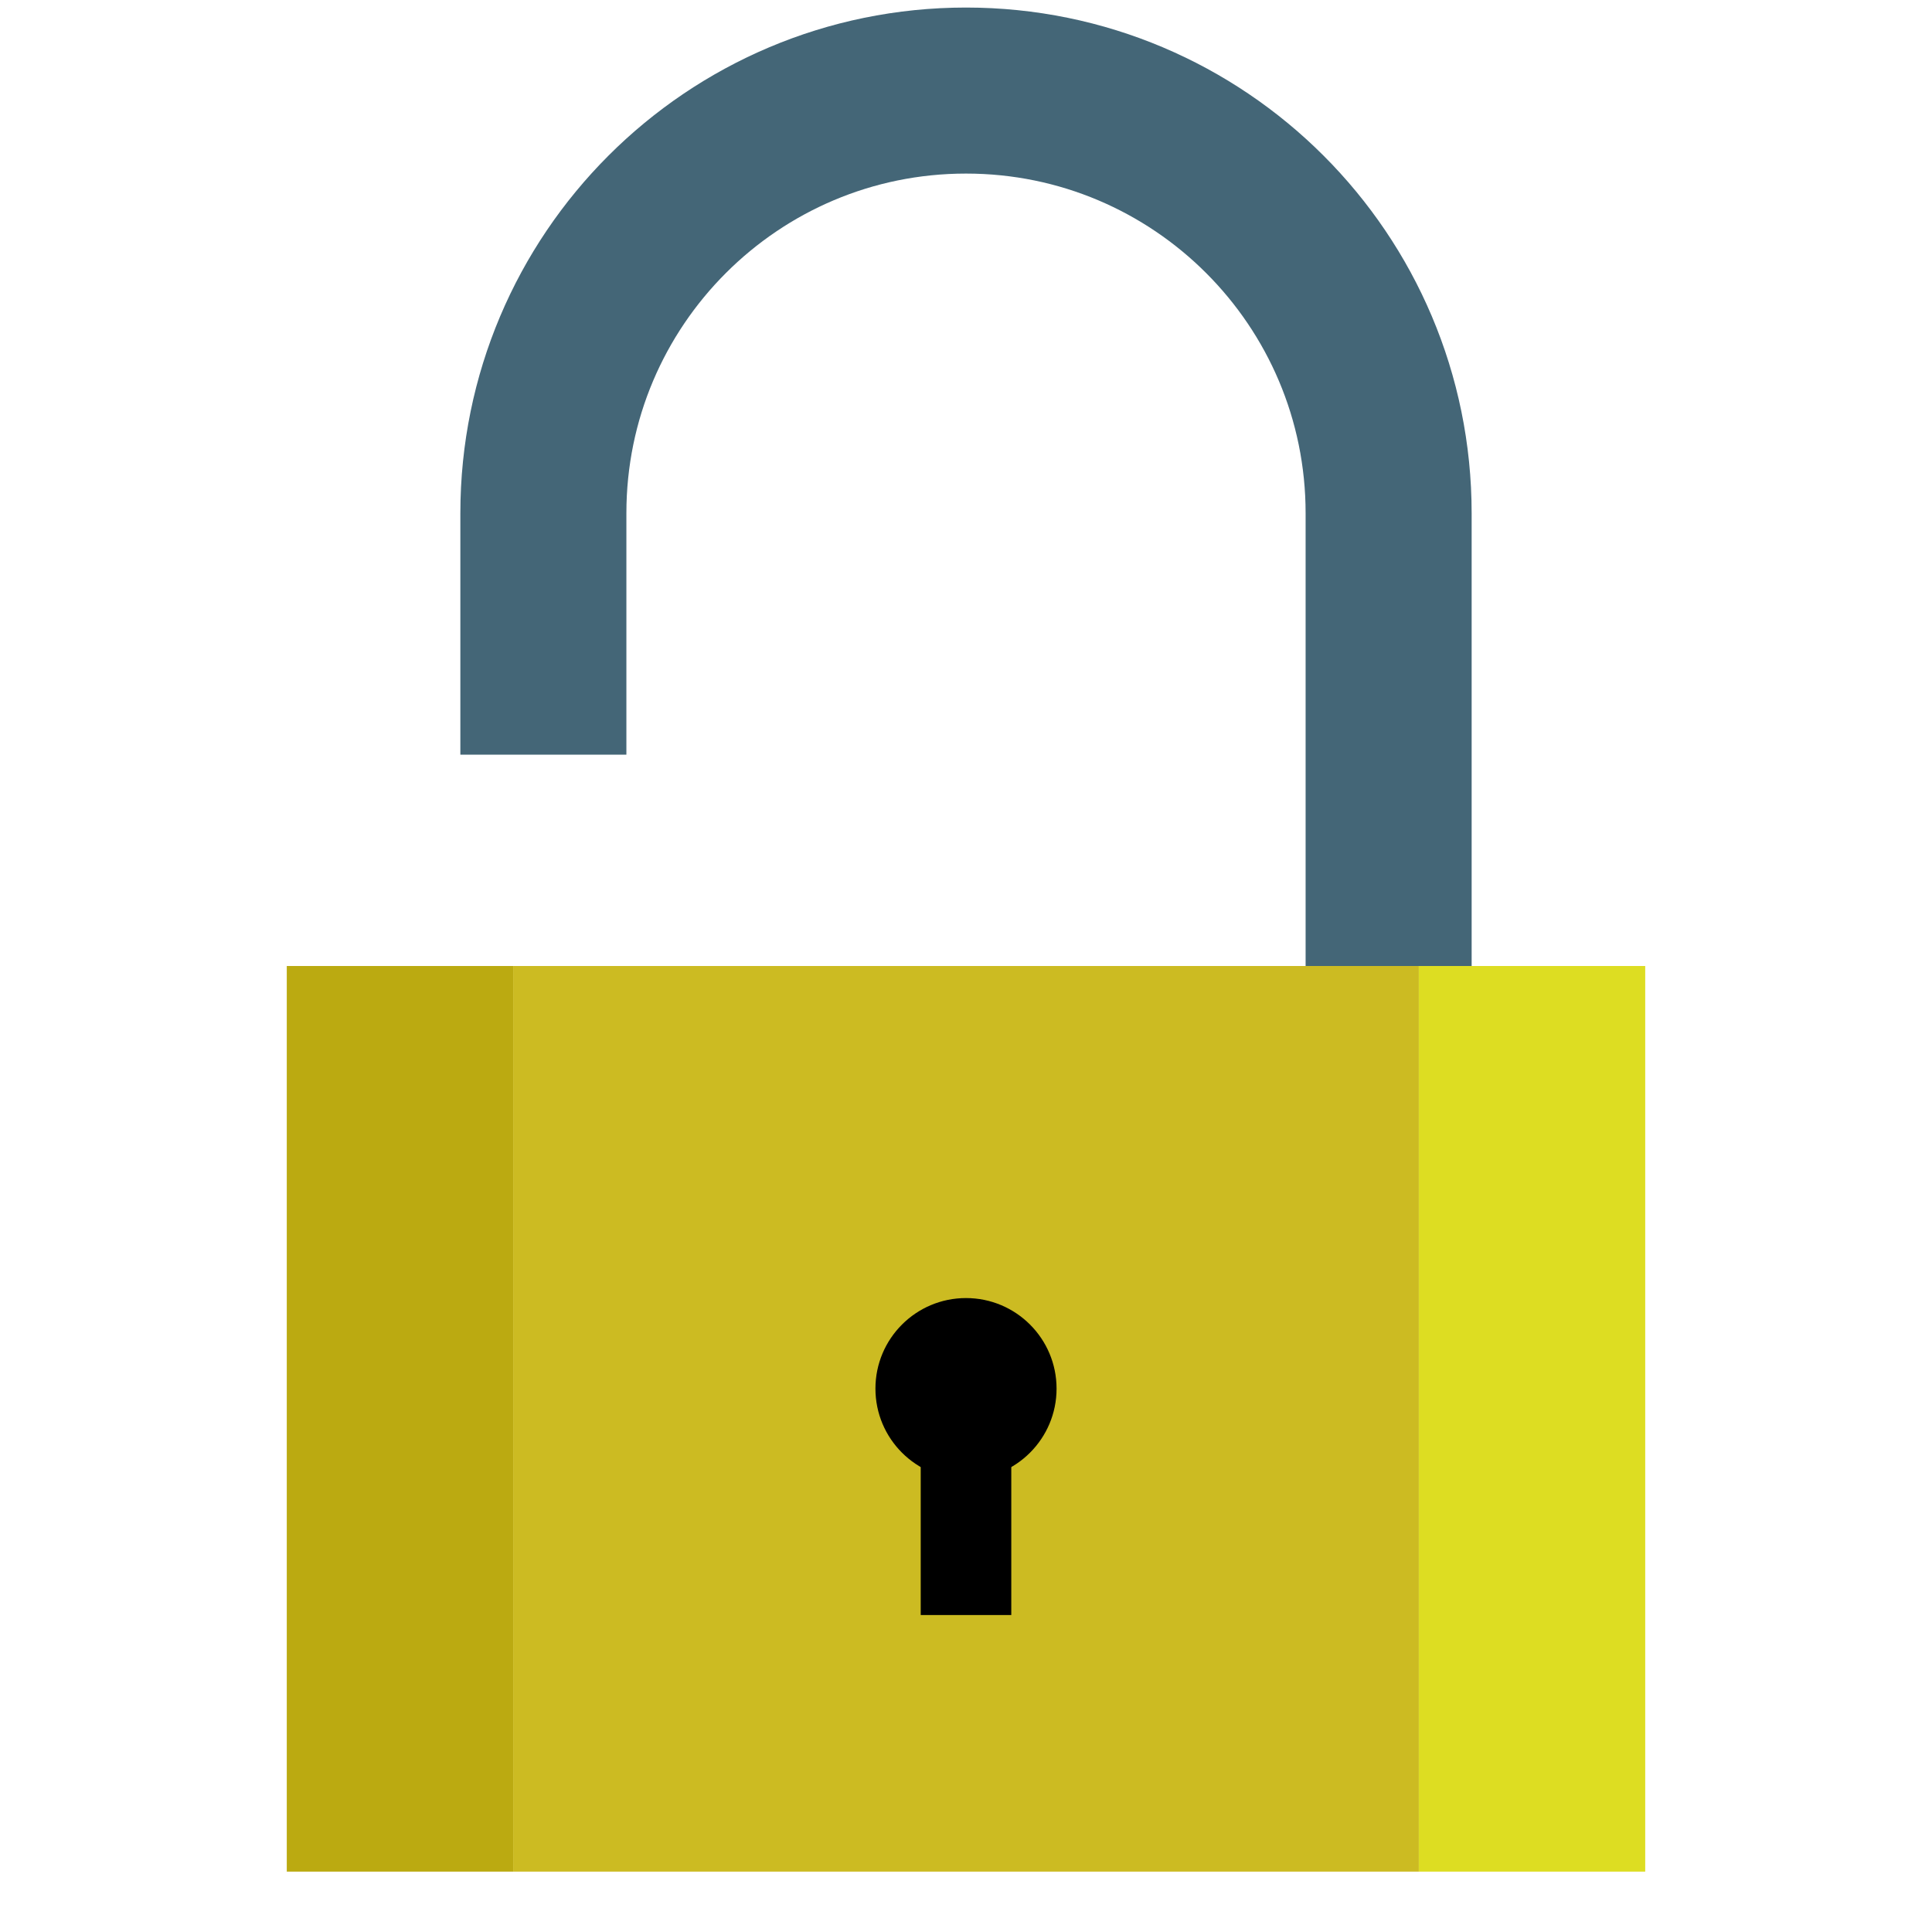
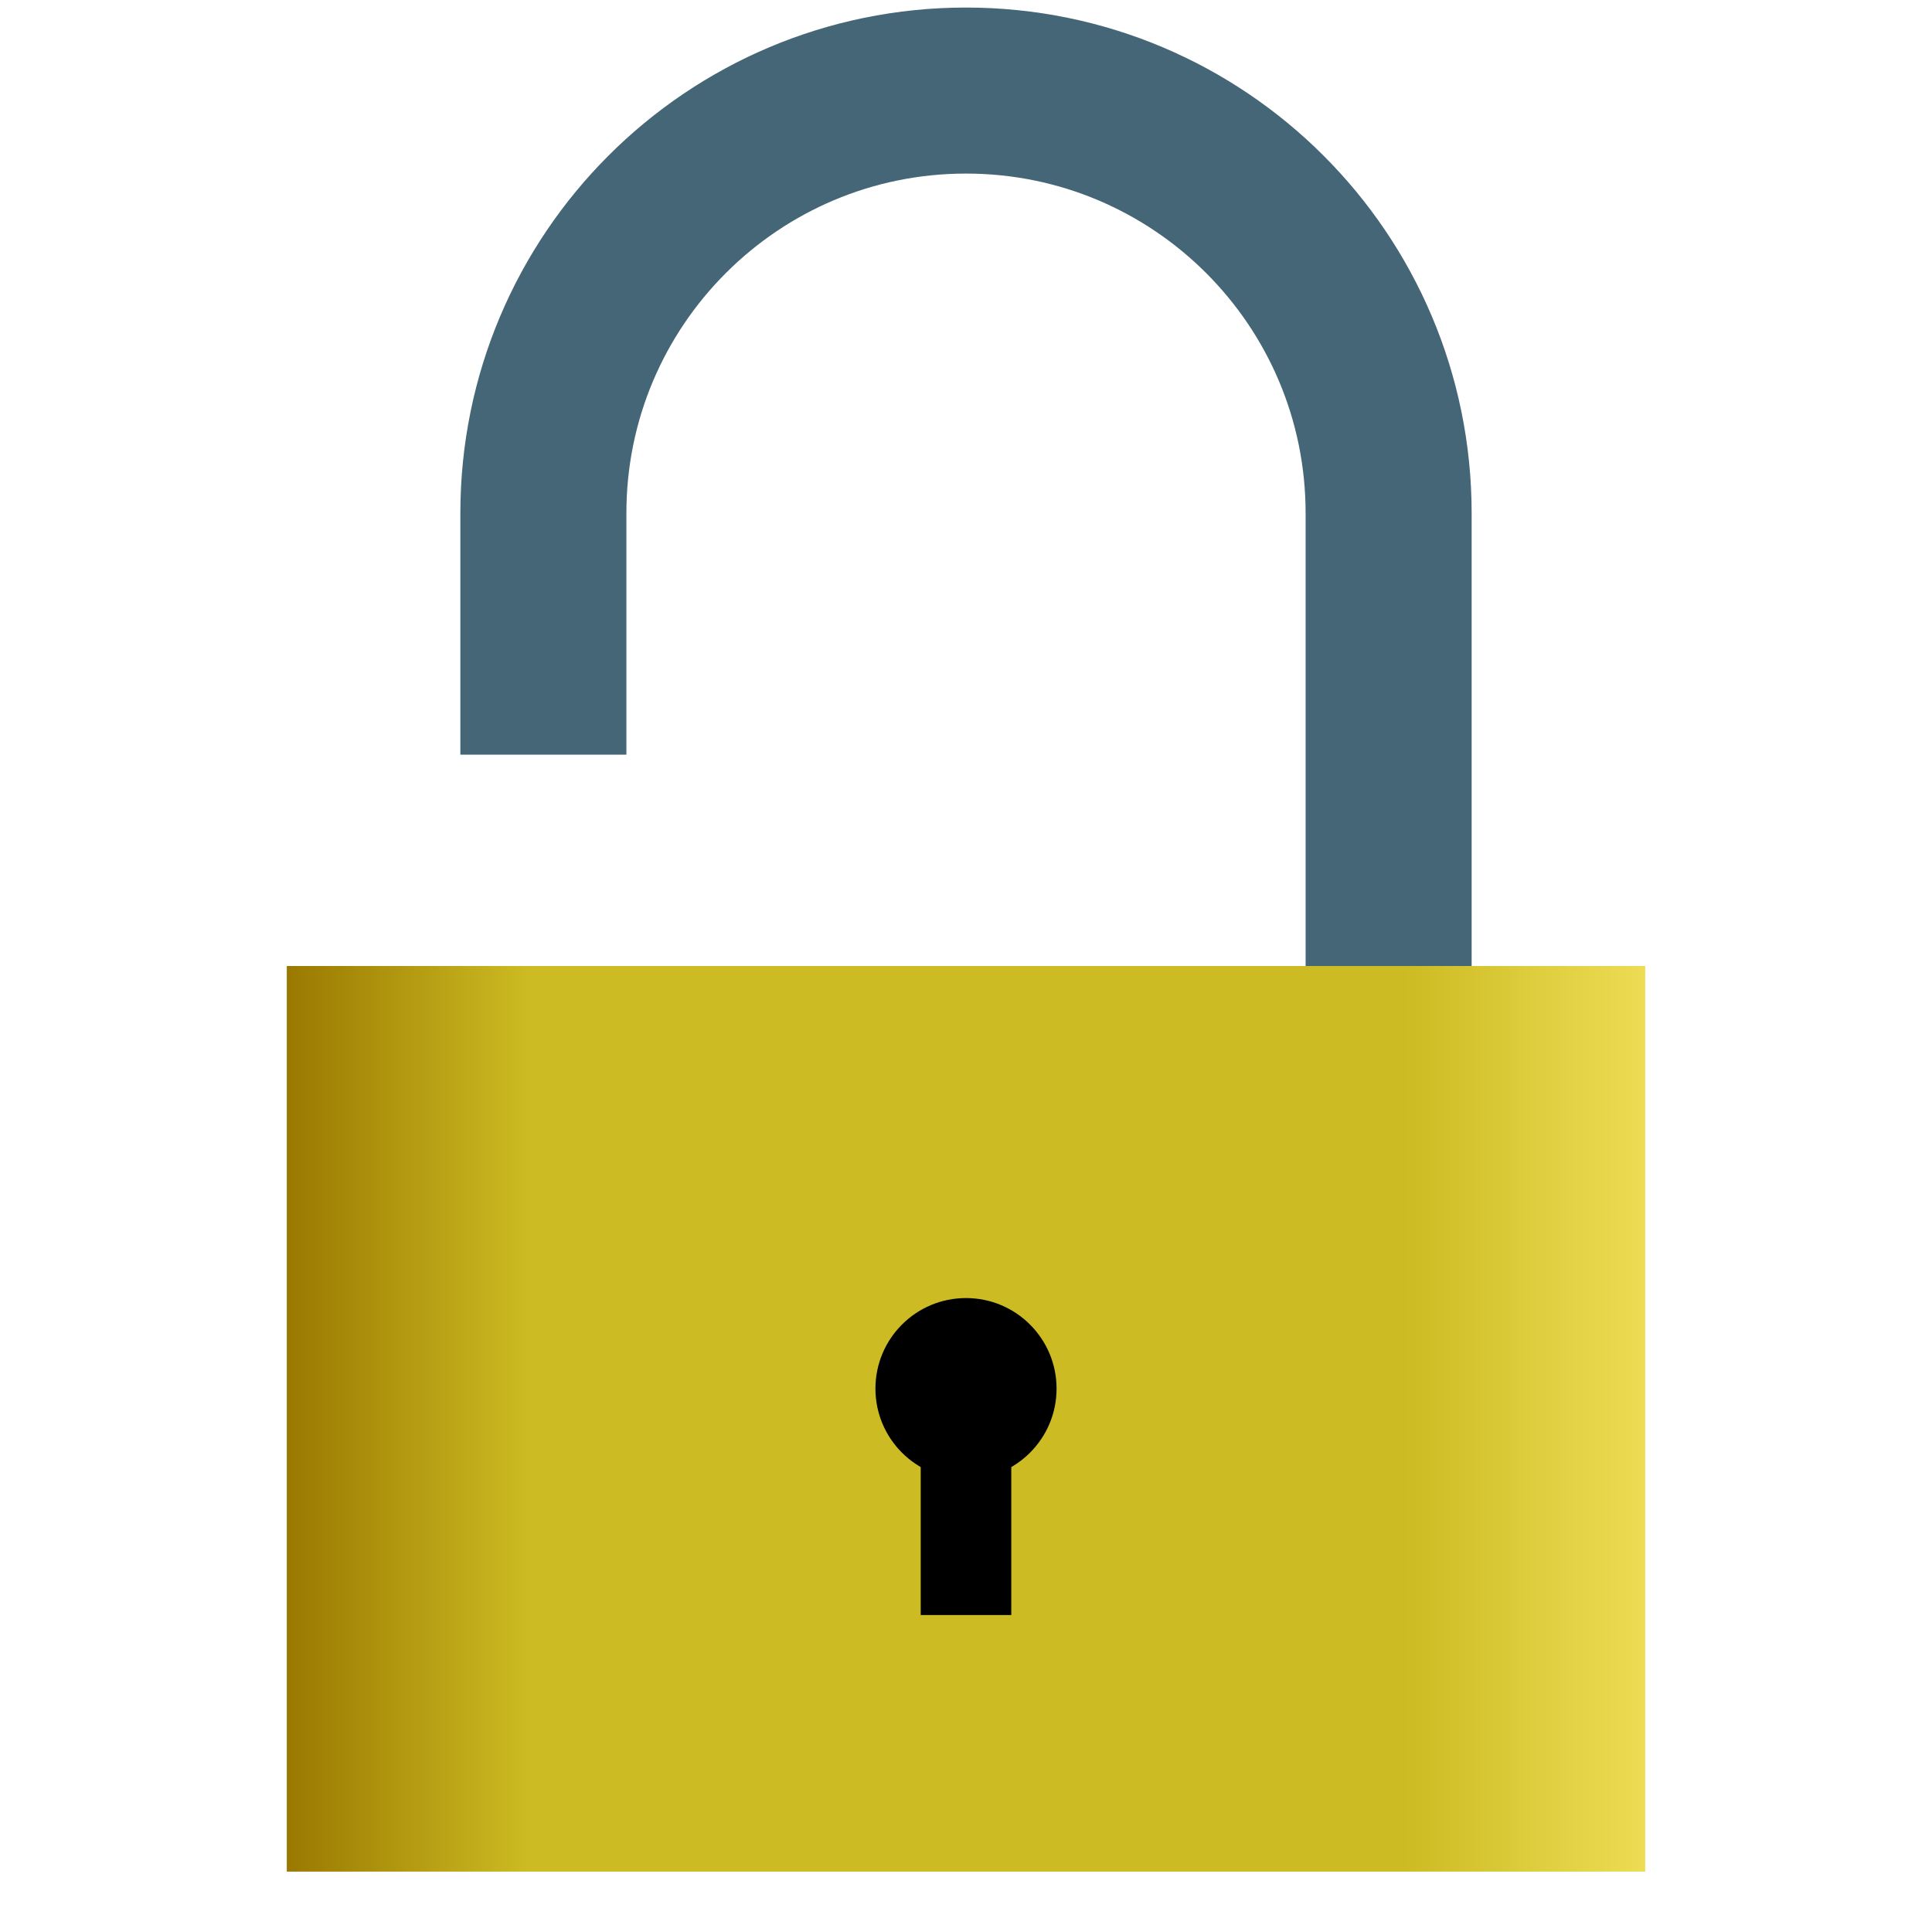
<svg xmlns="http://www.w3.org/2000/svg" viewBox="0 0 128 128">
+   <defs>
+     <linearGradient id="lockbody" x1="0%" y1="0%" x2="100%" y2="0%">
+       <stop offset="0%" stop-color="#970" />
+       <stop offset="18%" stop-color="#cb2" />
+       <stop offset="82%" stop-color="#cb2" />
+       <stop offset="100%" stop-color="#ed5" />
+     </linearGradient>
+   </defs>
  <style type="text/css">
  
-   #body { stroke-width: 0px; stroke: none; fill: #cb2; }
-   #light { stroke-width: 0px; stroke: none; fill: #dd2; }
-   #shadow { stroke-width: 0px; stroke: none; fill: #ba1; }
+   #body { fill: url(#lockbody); stroke: none; }
  circle.keyhole { fill: #000; stroke-width: 0px; stroke: none; }
  path.keyhole { fill: none; stroke-width: 6px; stroke: #000; }
  path.shackle { fill: none; stroke-width: 11px; stroke: #467; }
  
 </style>
-   <rect id="shadow" x="19" y="64" width="15" height="60" />
-   <rect id="body" x="34" y="64" width="60" height="60" />
-   <rect id="light" x="94" y="64" width="15" height="60" />
+   <rect id="body" x="19" y="64" width="90" height="60" />
  <circle class="keyhole" cx="64" cy="92" r="6" />
  <path class="keyhole" d="M64,94 V107" />
  <path class="shackle" d="M92,64 v-30 A 28 28, 0, 0, 0, 36,34 v16" />
</svg>
